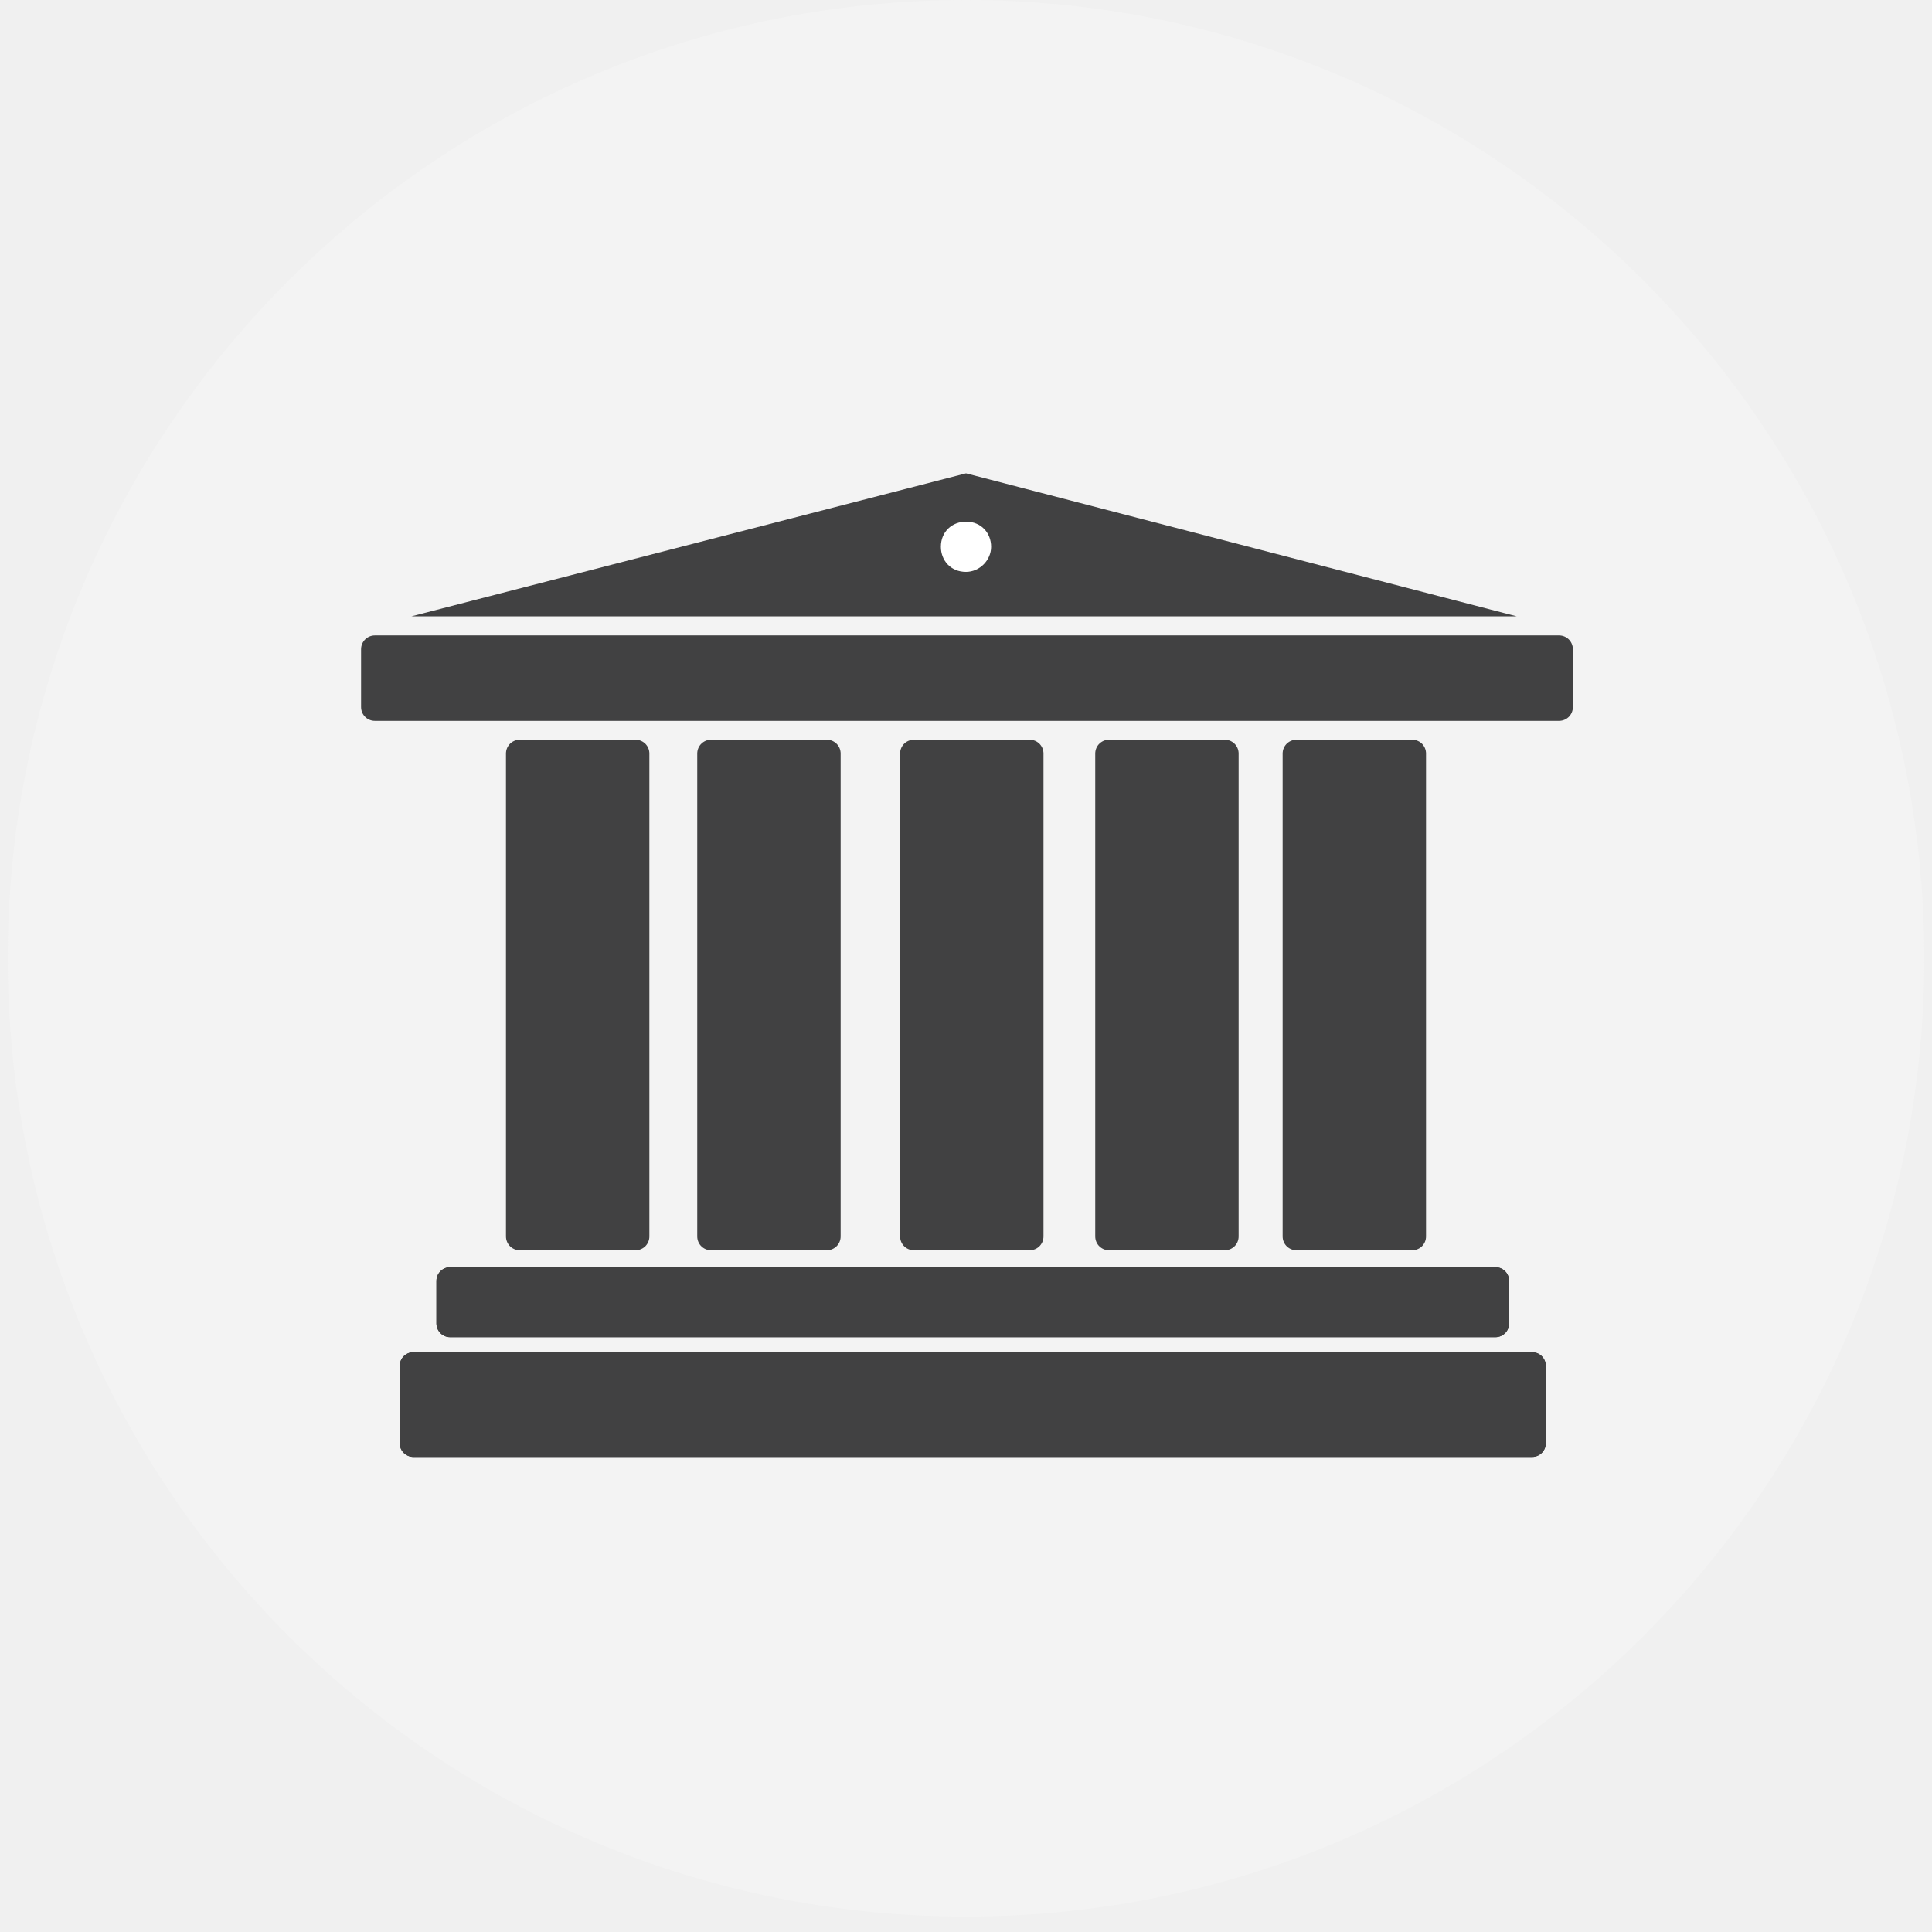
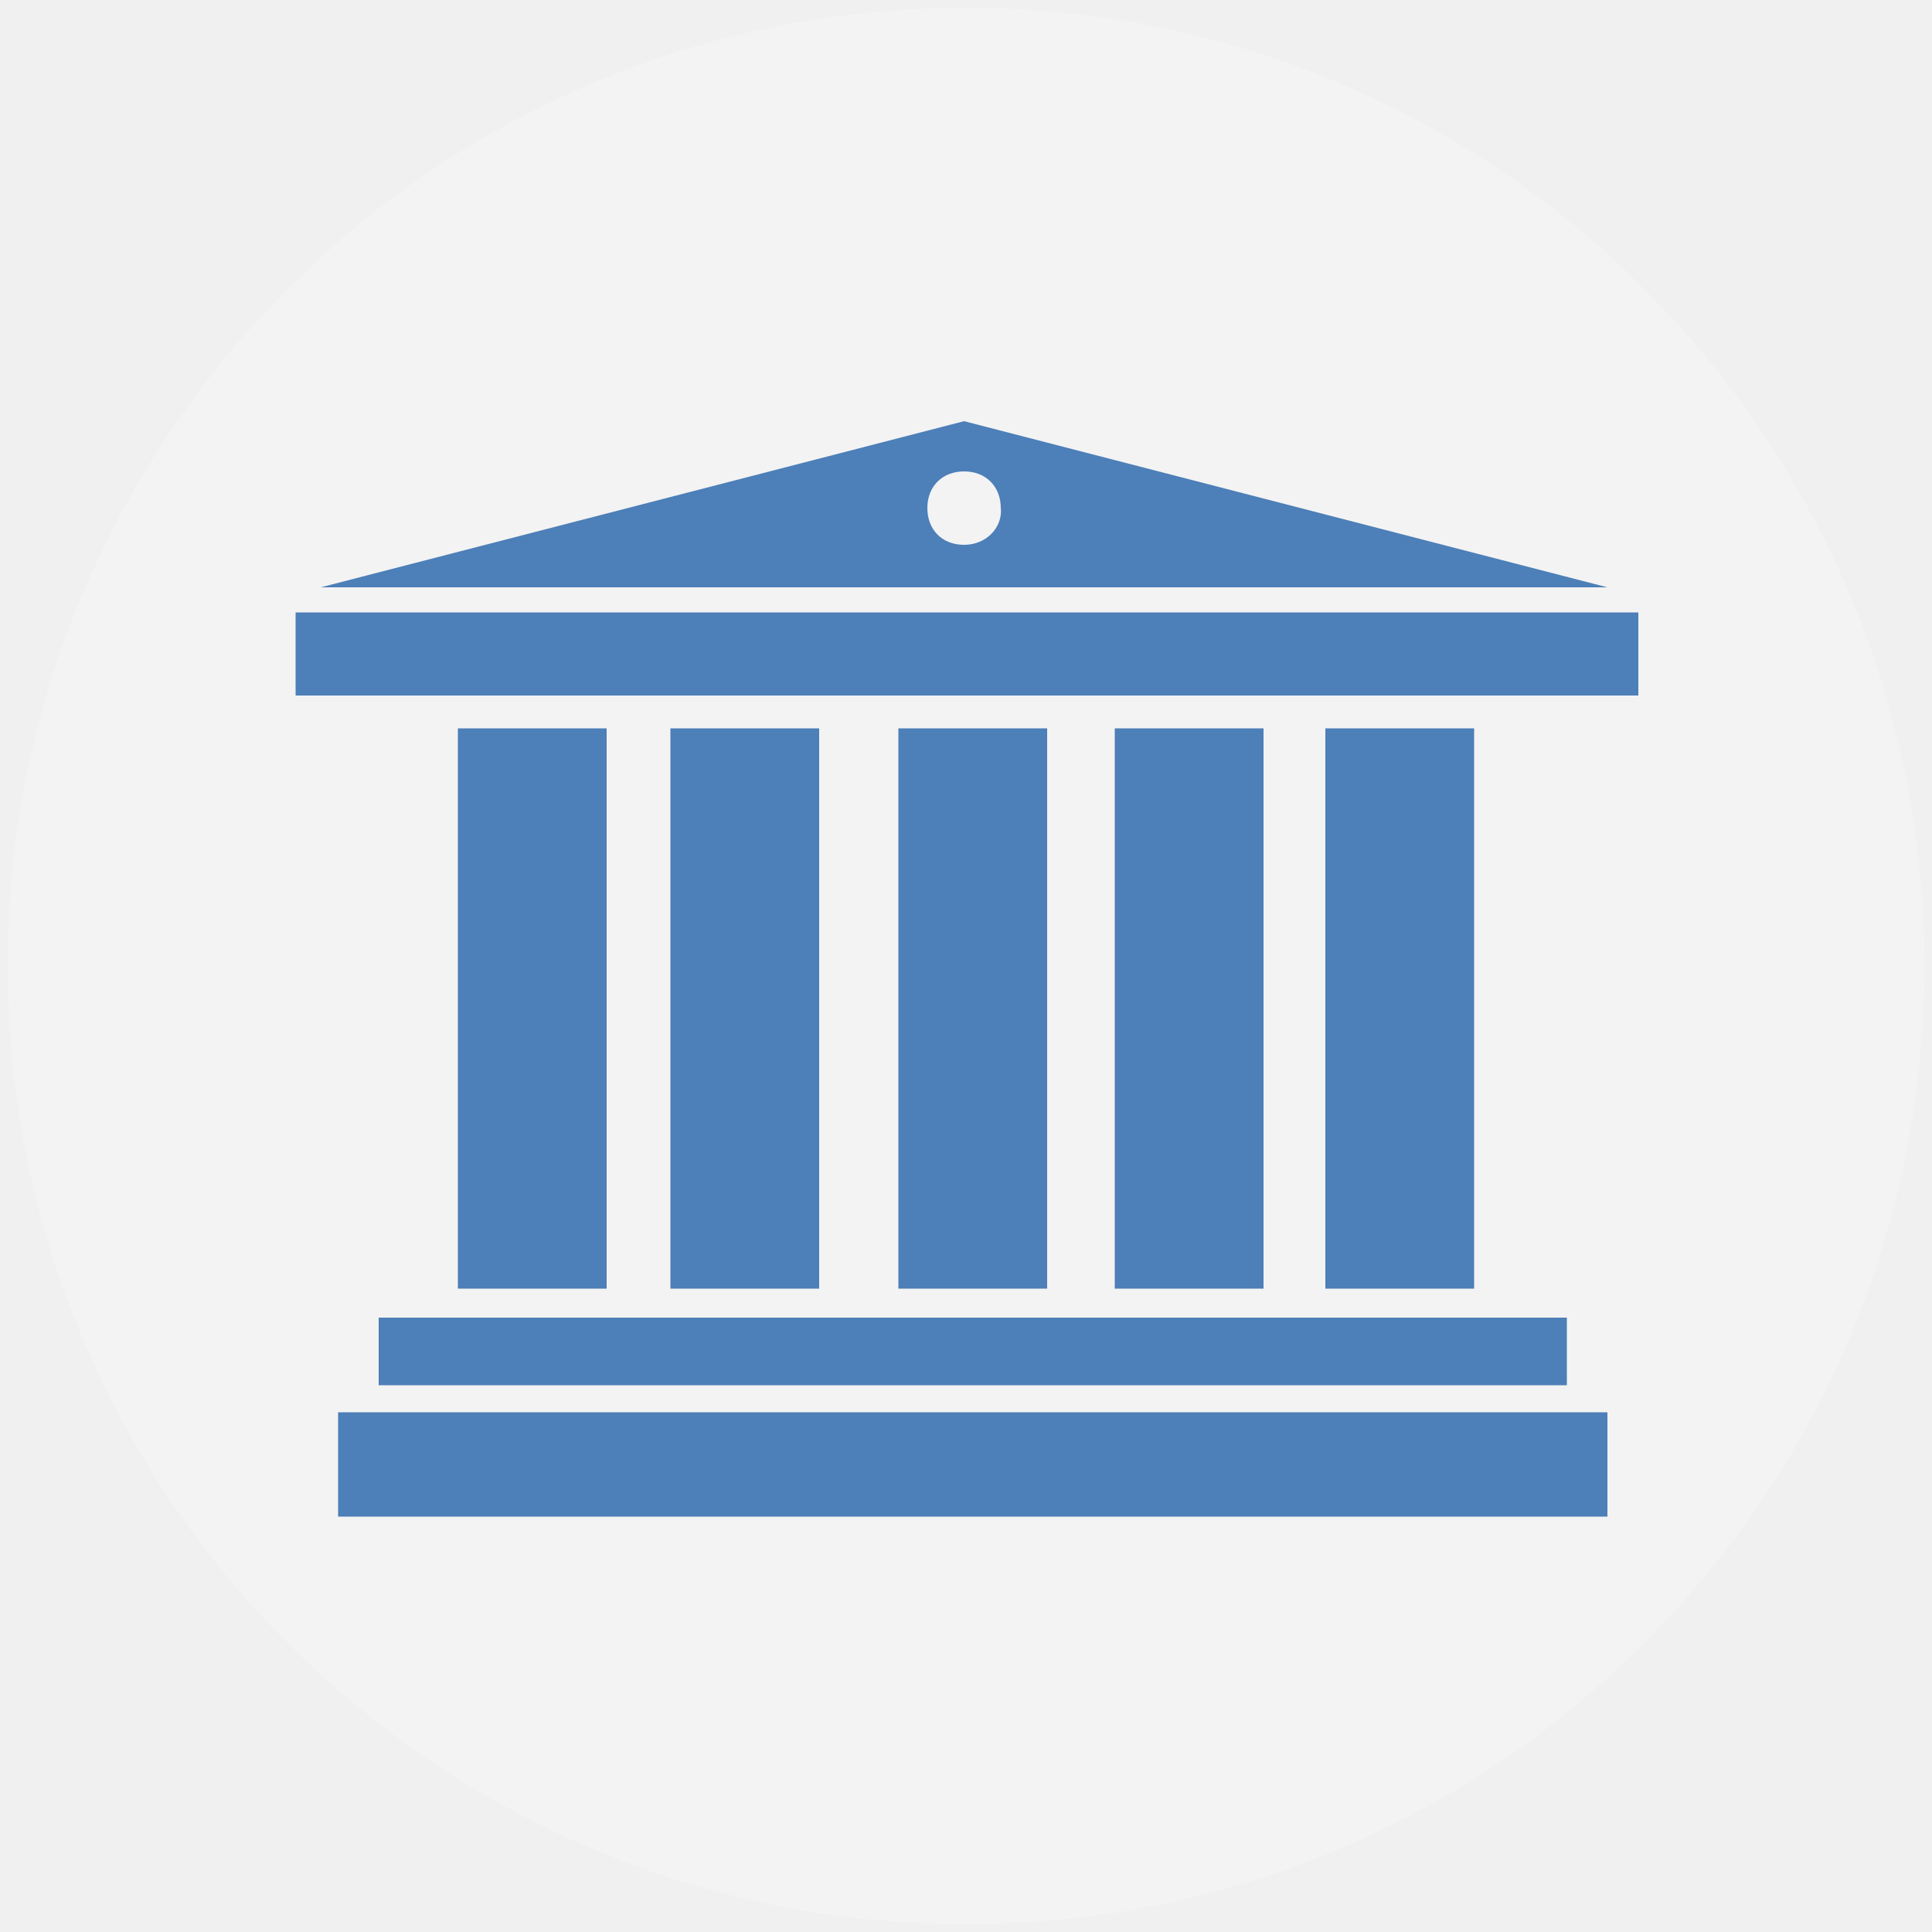
<svg xmlns="http://www.w3.org/2000/svg" version="1.1" id="Layer_1" x="0px" y="0px" viewBox="0 0 100 100" style="enable-background:new 0 0 100 100;" xml:space="preserve">
  <style type="text/css">
	.st0{fill:#F3F3F3;}
- 	.st1{fill:#FFFFFF;stroke:#969696;stroke-width:0.795;stroke-miterlimit:10;}
- 	.st2{fill:#414142;stroke:#414142;stroke-width:1.422;stroke-linecap:round;stroke-linejoin:round;stroke-miterlimit:10;}
- 	.st3{fill:#414142;}
- 	.st4{fill:#FFFFFF;}
+ 	.st1{fill:#4D7FB8;stroke:#4D7FB8;stroke-miterlimit:10;}
+ 	.st2{fill:#4D7FB8;}
+ 	.st3{fill:#F3F3F3;stroke:#F3F3F3;stroke-miterlimit:10;}
</style>
+   <path class="st0" d="M99.6,50c0,27.4-22.2,49.6-49.6,49.6S0.4,77.4,0.4,50S22.6,0.4,50,0.4S99.6,22.6,99.6,50" />
+   <rect x="15.8" y="32.2" class="st1" width="68.5" height="3.3" />
  <g>
-     <circle class="st0" cx="50" cy="49.6" r="49.6" />
-     <g>
-       <rect x="19.4" y="33.6" class="st1" width="61.3" height="3" />
-       <rect x="19.4" y="33.6" class="st2" width="61.3" height="3" />
-       <rect x="23.3" y="66.3" class="st2" width="54.1" height="2.2" />
-       <rect x="23.3" y="66.3" class="st2" width="54.1" height="2.2" />
-       <rect x="21.4" y="70.7" class="st2" width="57.9" height="4" />
-       <rect x="21.4" y="70.7" class="st2" width="57.9" height="4" />
-       <g>
-         <rect x="26.9" y="39" class="st2" width="6" height="25" />
-         <rect x="36.8" y="39" class="st2" width="6" height="25" />
-         <rect x="47.3" y="39" class="st2" width="6" height="25" />
-         <rect x="57.4" y="39" class="st2" width="6" height="25" />
-         <rect x="67.1" y="39" class="st2" width="6" height="25" />
-       </g>
-       <g>
-         <polygon class="st3" points="24.4,31.5 50,24.9 75.4,31.5    " />
-         <path class="st3" d="M50,25.3l22.3,5.8H27.6L50,25.3 M50,24.5l-28.7,7.4h57.2L50,24.5L50,24.5z" />
-       </g>
-       <path class="st4" d="M50,29.6c-0.8,0-1.3-0.6-1.3-1.3c0-0.8,0.6-1.3,1.3-1.3c0.8,0,1.3,0.6,1.3,1.3C51.3,29,50.7,29.6,50,29.6" />
-     </g>
+     <rect x="19.6" y="68.2" class="st2" width="61.5" height="3.5" />
+     <rect x="17.5" y="73.1" class="st2" width="65.7" height="5.4" />
  </g>
+   <g>
+     <rect x="23.7" y="37.7" class="st2" width="7.7" height="29" />
+     <rect x="34.7" y="37.7" class="st2" width="7.7" height="29" />
+     <rect x="46.5" y="37.7" class="st2" width="7.7" height="29" />
+     <rect x="57.7" y="37.7" class="st2" width="7.7" height="29" />
+     <rect x="68.6" y="37.7" class="st2" width="7.7" height="29" />
+   </g>
+   <polygon class="st2" points="16.6,30.4 49.9,21.8 83.2,30.4 " />
+   <path class="st3" d="M49.9,27.7c-0.9,0-1.4-0.6-1.4-1.4c0-0.9,0.6-1.4,1.4-1.4c0.9,0,1.4,0.6,1.4,1.4C51.4,27,50.8,27.7,49.9,27.7" />
</svg>
